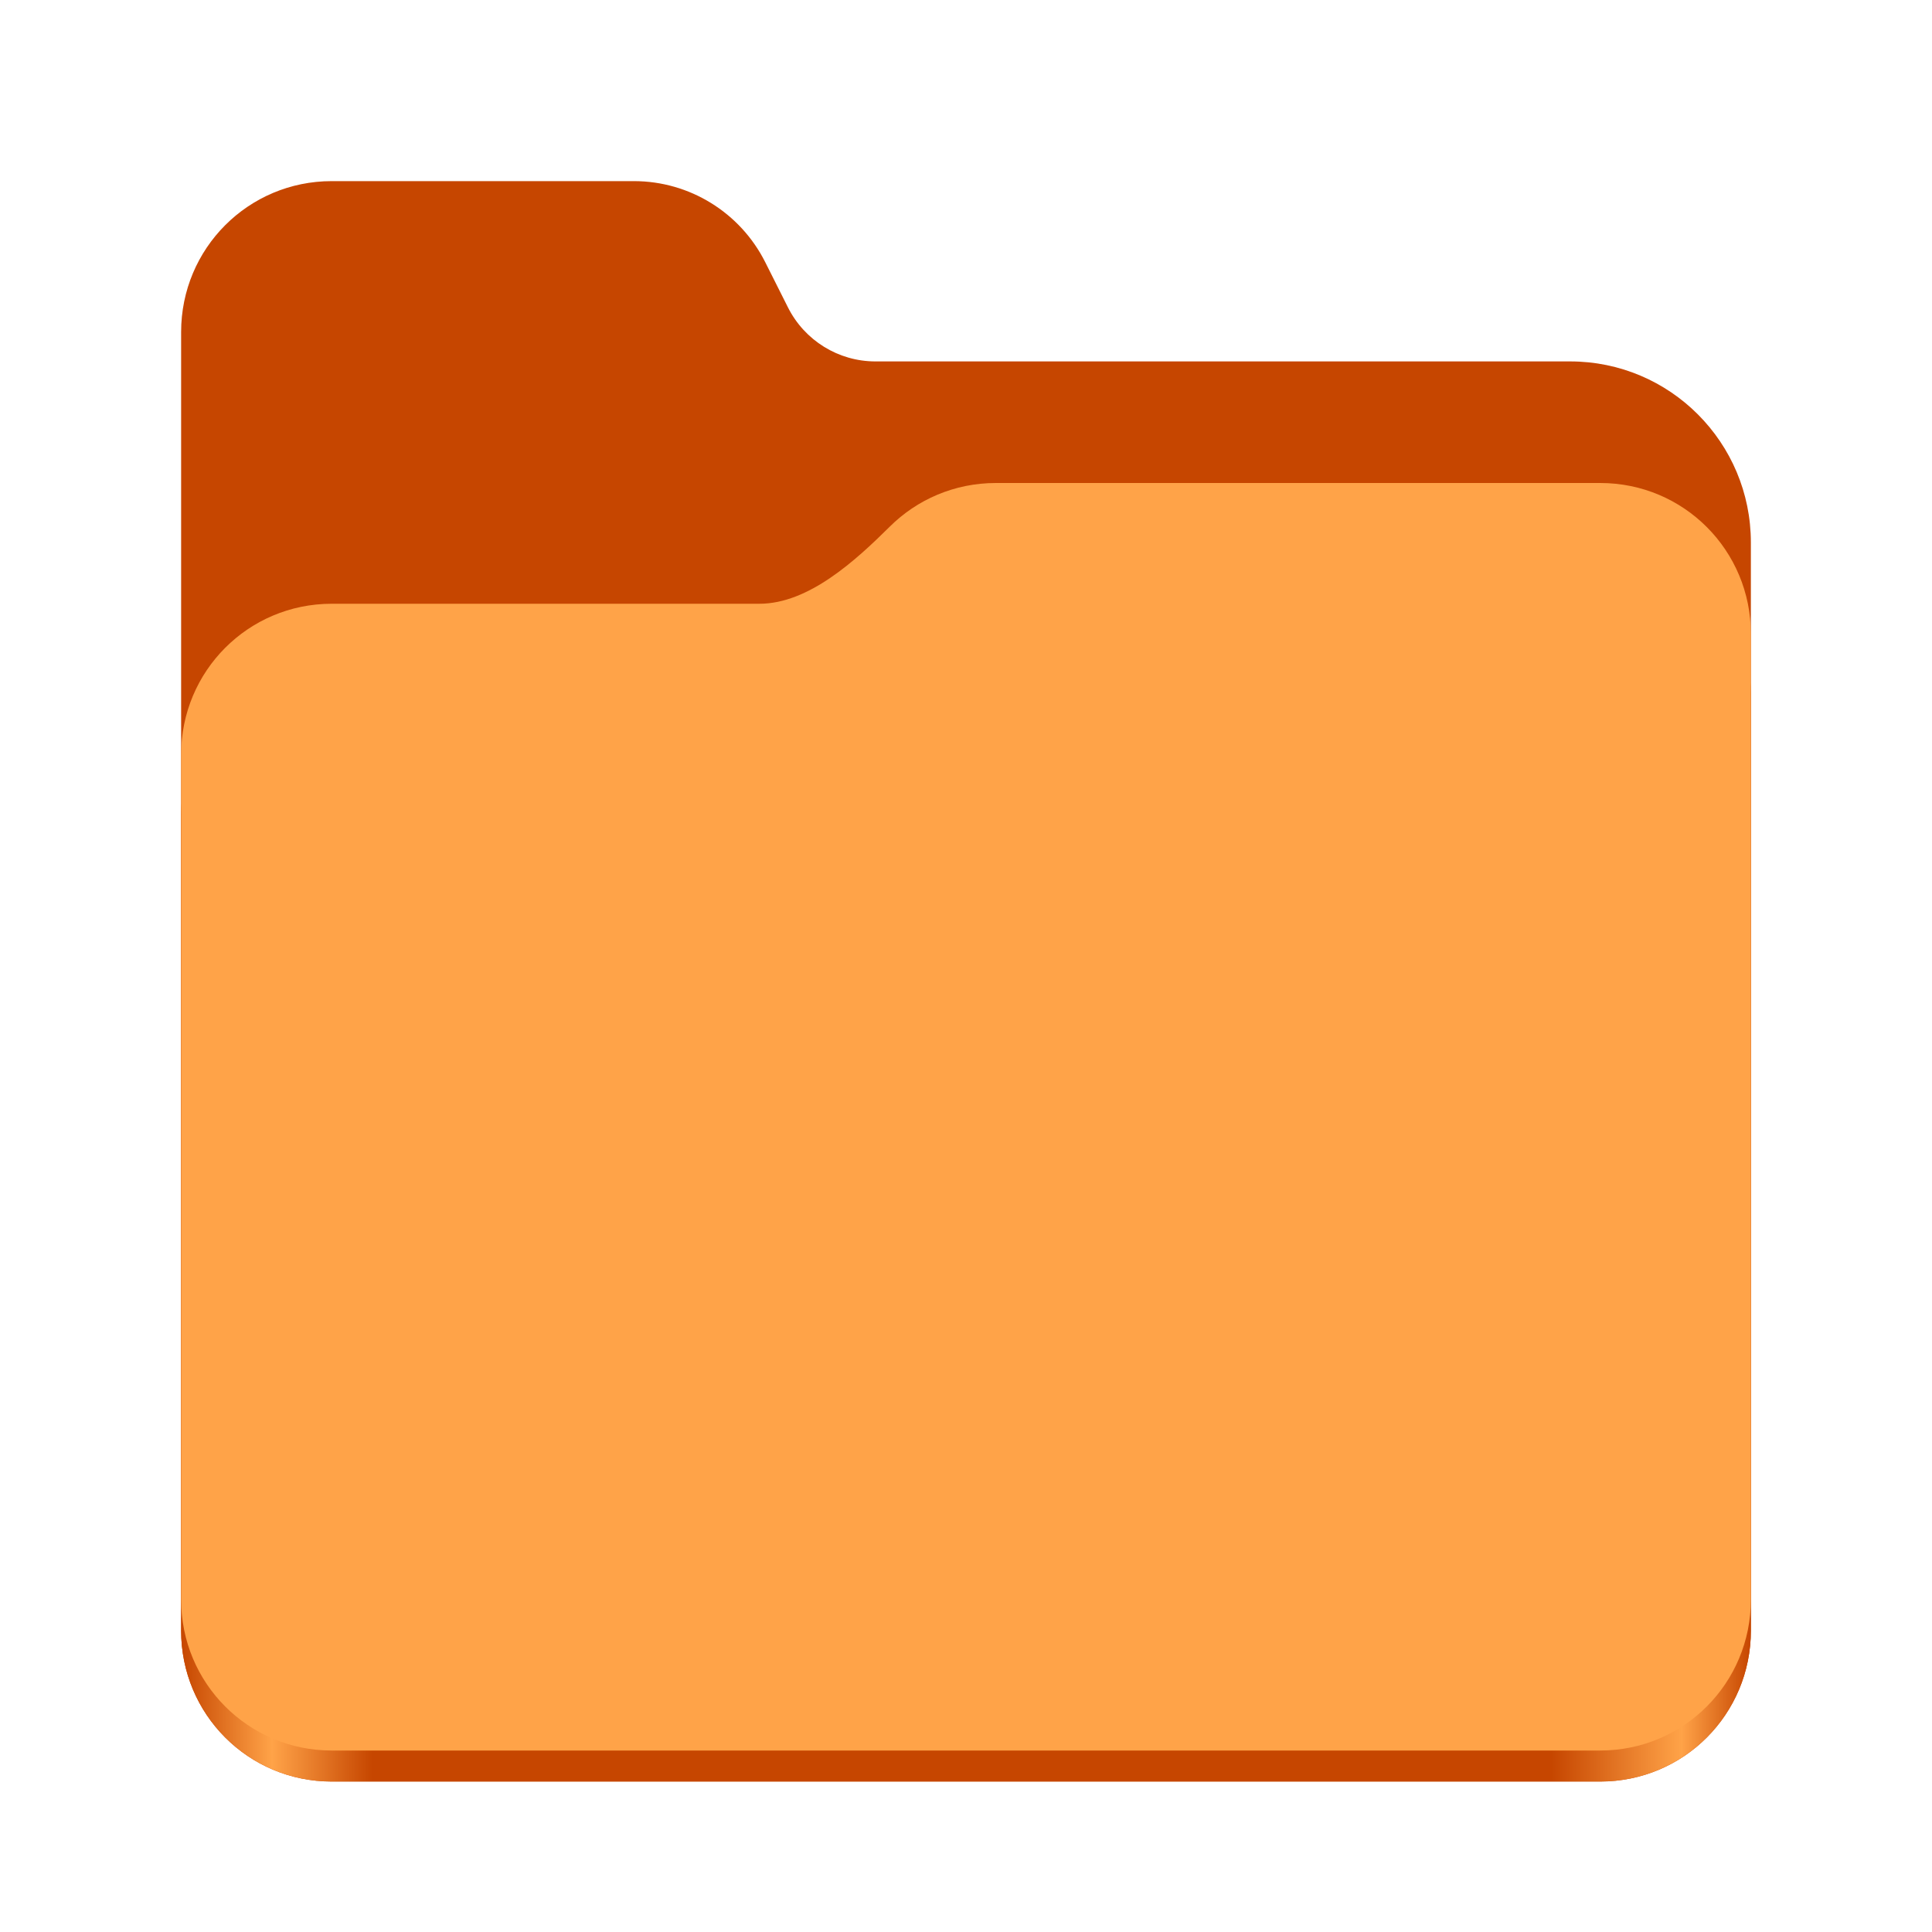
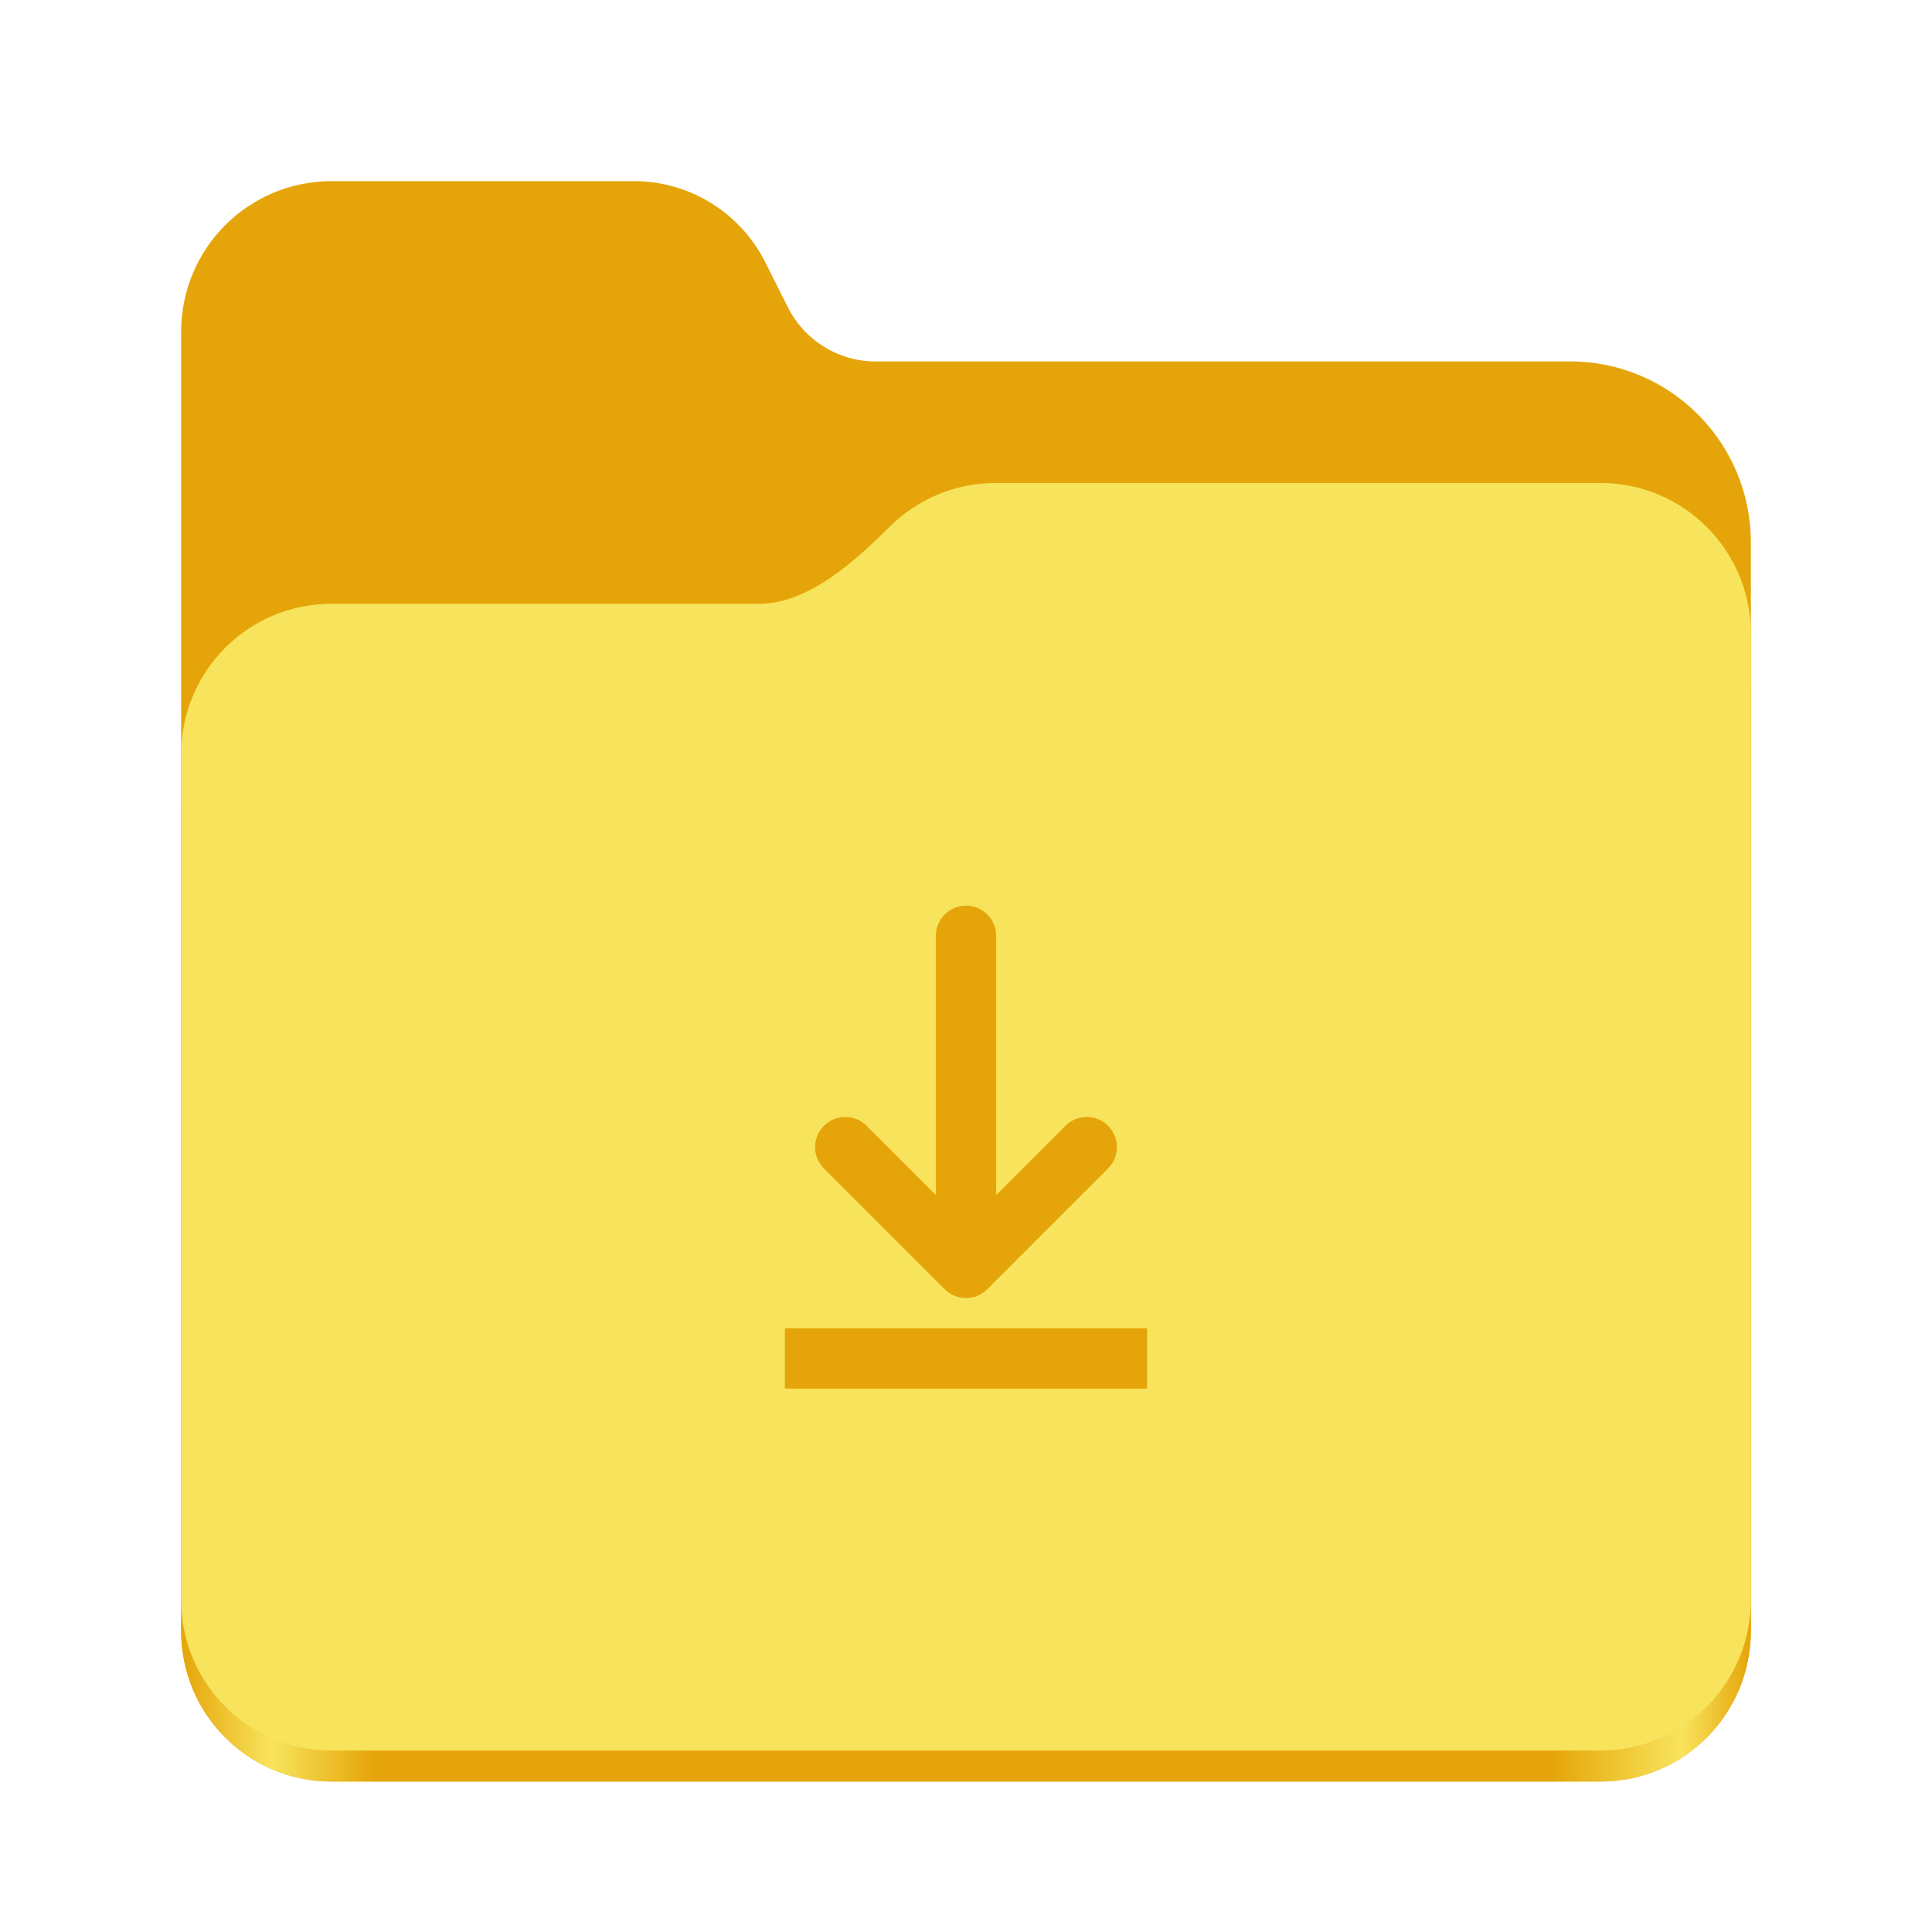
- <svg xmlns="http://www.w3.org/2000/svg" height="128px" viewBox="0 0 128 128" width="128px" version="1.1" id="svg21">
-   <defs id="defs25" />
+ <svg xmlns="http://www.w3.org/2000/svg" height="128px" viewBox="0 0 128 128" width="128px" version="1.1" id="svg23">
+   <defs id="defs27" />
  <linearGradient id="a" gradientTransform="matrix(0.45451 0 0 0.455522 -1210.292 616.1726)" gradientUnits="userSpaceOnUse" x1="2689.252" x2="2918.07" y1="-1106.803" y2="-1106.803">
-     <stop offset="0" stop-color="#62a0ea" id="stop2" style="stop-color:#c64600;stop-opacity:1;" />
-     <stop offset="0.058" stop-color="#afd4ff" id="stop4" style="stop-color:#ffa348;stop-opacity:1;" />
-     <stop offset="0.122" stop-color="#62a0ea" id="stop6" style="stop-color:#c64600;stop-opacity:1;" />
-     <stop offset="0.873" stop-color="#62a0ea" id="stop8" style="stop-color:#c64600;stop-opacity:1;" />
-     <stop offset="0.956" stop-color="#c0d5ea" id="stop10" style="stop-color:#ffa348;stop-opacity:1;" />
-     <stop offset="1" stop-color="#62a0ea" id="stop12" style="stop-color:#c64600;stop-opacity:1;" />
+     <stop offset="0" stop-color="#62a0ea" id="stop2" style="stop-color:#e5a50a;stop-opacity:1;" />
+     <stop offset="0.058" stop-color="#afd4ff" id="stop4" style="stop-color:#f8e45c;stop-opacity:1;" />
+     <stop offset="0.122" stop-color="#62a0ea" id="stop6" style="stop-color:#e5a50a;stop-opacity:1;" />
+     <stop offset="0.873" stop-color="#62a0ea" id="stop8" style="stop-color:#e5a50a;stop-opacity:1;" />
+     <stop offset="0.956" stop-color="#c0d5ea" id="stop10" style="stop-color:#f8e45c;stop-opacity:1;" />
+     <stop offset="1" stop-color="#62a0ea" id="stop12" style="stop-color:#e5a50a;stop-opacity:1;" />
  </linearGradient>
-   <path d="m 21.977 12 c -5.527 0 -9.977 4.461 -9.977 10 v 86.031 c 0 5.543 4.449 10 9.977 10 h 84.043 c 5.531 0 9.98 -4.457 9.98 -10 v -72.086 c 0 -6.629 -5.359 -12 -11.973 -12 h -46.027 c -2.453 0 -4.695 -1.387 -5.797 -3.582 l -1.504 -2.992 c -1.656 -3.293 -5.02 -5.371 -8.699 -5.371 z m 0 0" fill="#438de6" id="path15" style="fill:#c64600;fill-opacity:1" />
+   <path d="m 21.977 12 c -5.527 0 -9.977 4.461 -9.977 10 v 86.031 c 0 5.543 4.449 10 9.977 10 h 84.043 c 5.531 0 9.98 -4.457 9.98 -10 v -72.086 c 0 -6.629 -5.359 -12 -11.973 -12 h -46.027 c -2.453 0 -4.695 -1.387 -5.797 -3.582 l -1.504 -2.992 c -1.656 -3.293 -5.02 -5.371 -8.699 -5.371 z m 0 0" fill="#438de6" id="path15" style="fill:#e5a50a;fill-opacity:1" />
  <path d="m 65.977 36 c -2.746 0 -5.227 1.102 -7.027 2.891 c -2.273 2.254 -5.383 5.109 -8.633 5.109 h -28.34 c -5.527 0 -9.977 4.461 -9.977 10 v 54.031 c 0 5.543 4.449 10 9.977 10 h 84.043 c 5.531 0 9.98 -4.457 9.98 -10 v -62.031 c 0 -5.539 -4.449 -10 -9.98 -10 z m 0 0" fill="url(#a)" id="path17" />
-   <path d="m 65.977 32 c -2.746 0 -5.227 1.102 -7.027 2.891 c -2.273 2.254 -5.383 5.109 -8.633 5.109 h -28.34 c -5.527 0 -9.977 4.461 -9.977 10 v 55.977 c 0 5.539 4.449 10 9.977 10 h 84.043 c 5.531 0 9.98 -4.461 9.98 -10 v -63.977 c 0 -5.539 -4.449 -10 -9.98 -10 z m 0 0" fill="#a4caee" id="path19" style="fill:#ffa348;fill-opacity:1" />
+   <path d="m 65.977 32 c -2.746 0 -5.227 1.102 -7.027 2.891 c -2.273 2.254 -5.383 5.109 -8.633 5.109 h -28.34 c -5.527 0 -9.977 4.461 -9.977 10 v 55.977 c 0 5.539 4.449 10 9.977 10 h 84.043 c 5.531 0 9.98 -4.461 9.98 -10 v -63.977 c 0 -5.539 -4.449 -10 -9.98 -10 z m 0 0" fill="#a4caee" id="path19" style="fill:#f8e45c;fill-opacity:1" />
+   <path d="m 64 60 c -1.102 0 -2 0.898 -2 2 v 17.172 l -4.586 -4.586 c -0.375 -0.375 -0.883 -0.586 -1.414 -0.586 s -1.039 0.211 -1.414 0.586 c -0.781 0.781 -0.781 2.047 0 2.828 l 8 8 c 0.781 0.781 2.047 0.781 2.828 0 l 8 -8 c 0.781 -0.781 0.781 -2.047 0 -2.828 s -2.047 -0.781 -2.828 0 l -4.586 4.586 v -17.172 c 0 -1.102 -0.898 -2 -2 -2 z m -12 28 v 4 h 24 v -4 z m 0 0" fill="#438de6" id="path21" style="fill:#e5a50a;fill-opacity:1" />
</svg>
